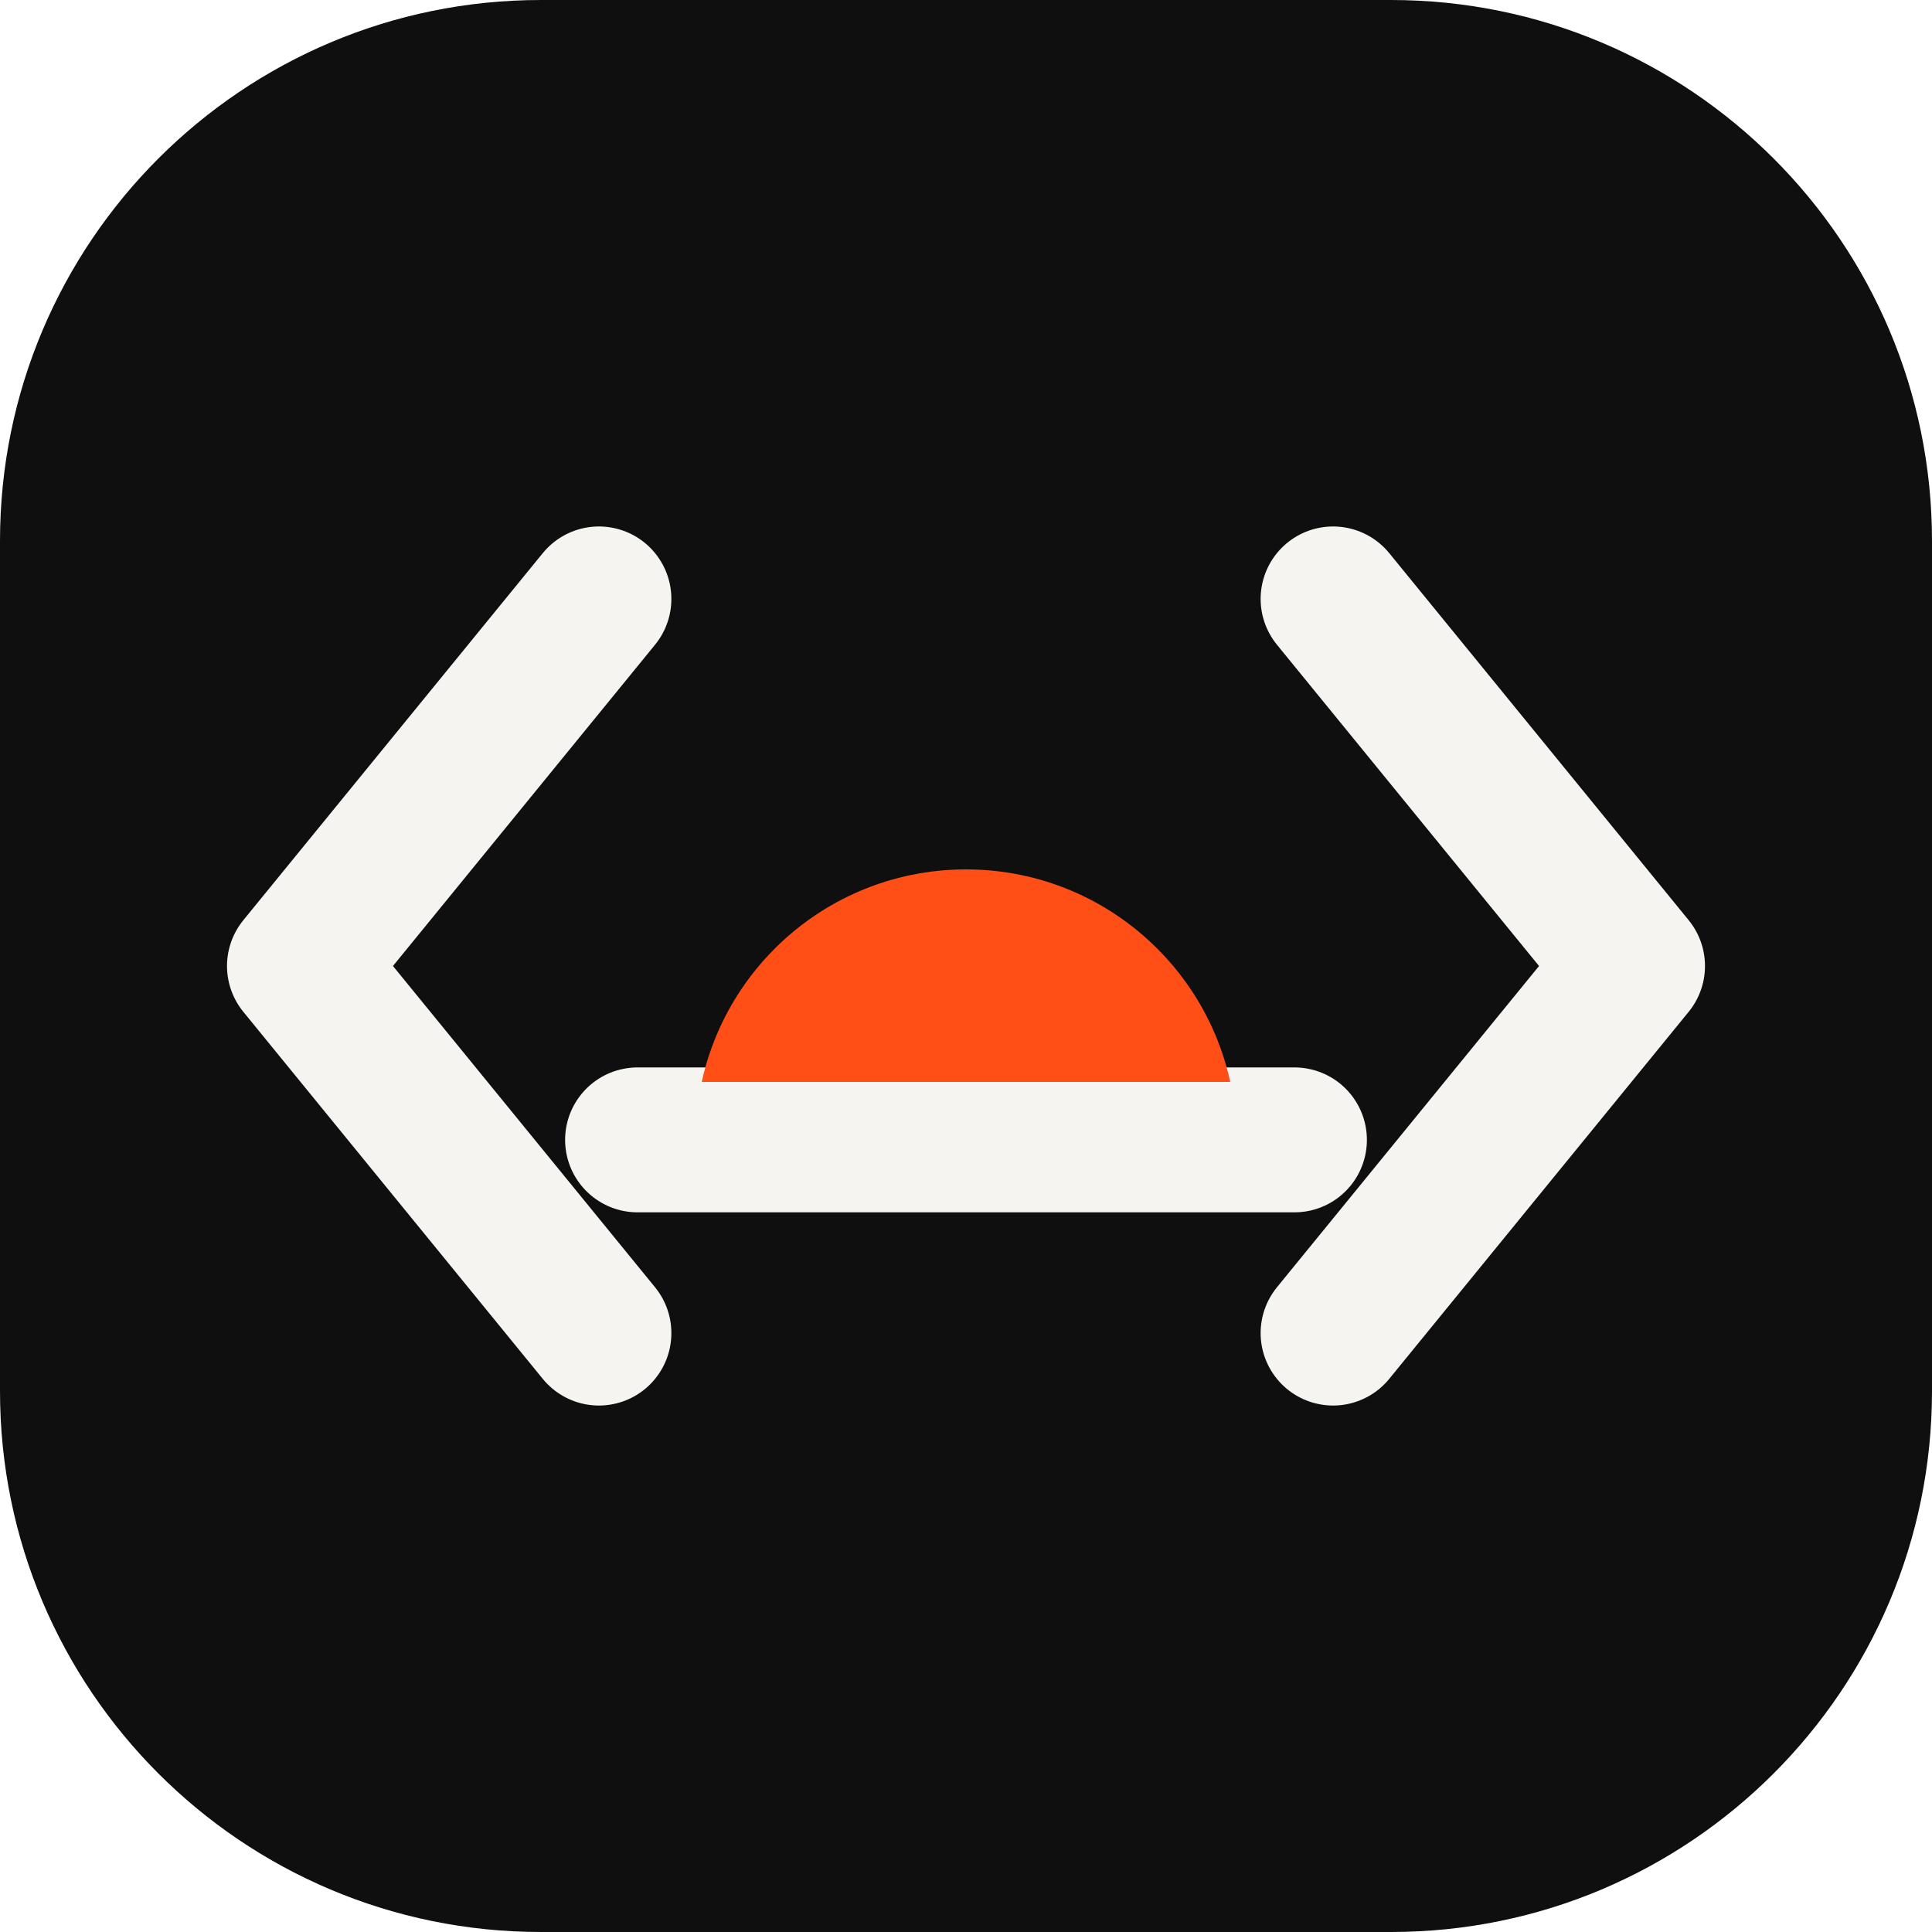
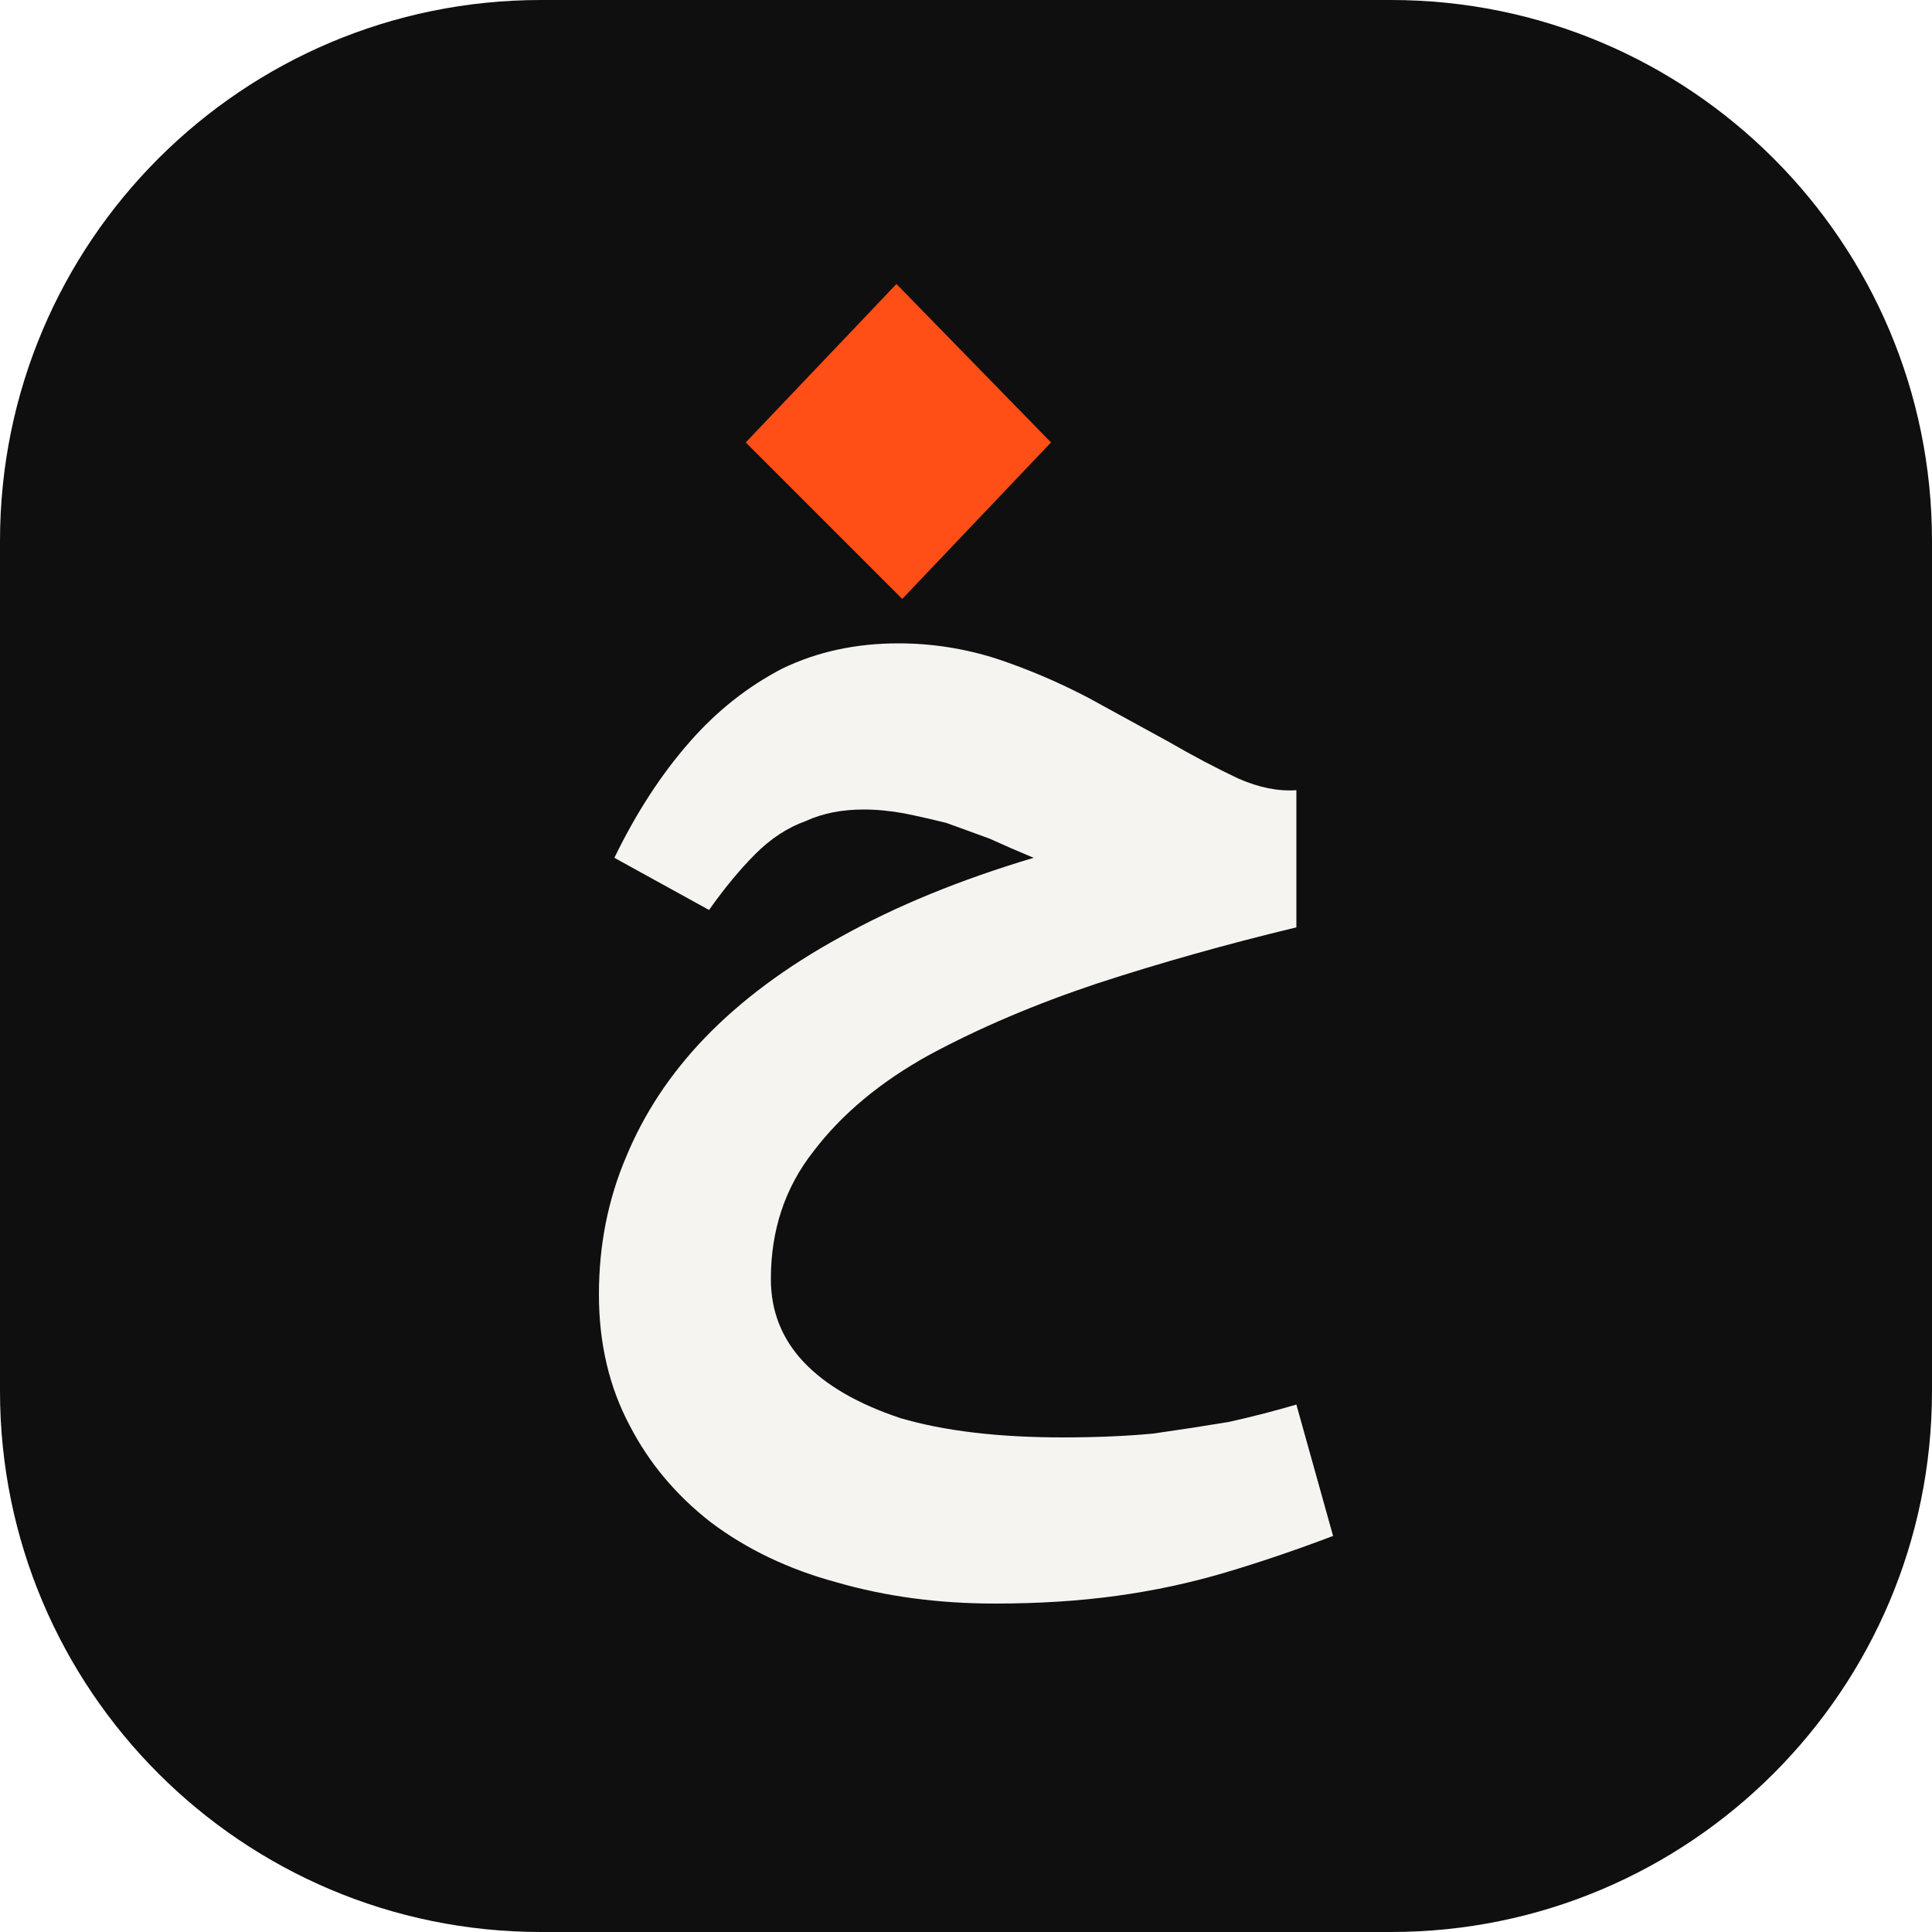
<svg xmlns="http://www.w3.org/2000/svg" viewBox="0 0 100 100">
  <rect width="100" height="100" rx="28" fill="#0f0f10" />
-   <path d="M31 31 15.5 50 31 69M69 31l15.5 19L69 69M33 59h34" fill="none" stroke="#f5f4f0" stroke-width="7.5" stroke-linecap="round" stroke-linejoin="round" />
-   <path d="M36 59a14 14 0 0 1 28 0Z" fill="#ff4f17" />
-   <path d="M33 59h34" stroke="#f5f4f0" stroke-width="6" stroke-linecap="round" />
+   <path d="M67.1 72.7 69 79.5Q66.1 80.6 63.4 81.4Q60.7 82.2 57.8 82.6Q54.9 83 51.5 83Q47.1 83 43.3 81.9Q39.6 80.9 36.8 78.8Q34.1 76.7 32.6 73.8Q31 70.8 31 67Q31 63.2 32.4 59.9Q33.8 56.5 36.5 53.7Q39.3 50.8 43.5 48.5Q47.8 46.1 53.5 44.4Q52.3 43.9 51.2 43.4Q50.1 43 49 42.6Q47.8 42.3 46.8 42.1Q45.7 41.9 44.7 41.9Q43 41.9 41.7 42.5Q40.3 43 39.1 44.2Q37.9 45.4 36.7 47.1L31.8 44.4Q33.5 40.9 35.7 38.4Q37.8 36 40.5 34.6Q43.2 33.3 46.5 33.3Q49.1 33.3 51.6 34.1Q54 34.9 56.3 36.1Q58.5 37.3 60.5 38.4Q62.4 39.5 64.1 40.3Q65.7 41 67.1 40.9V48Q61.7 49.3 56.8 50.9Q52 52.5 48.1 54.6Q44.3 56.7 42.1 59.6Q39.9 62.4 39.9 66.2Q39.9 68.7 41.6 70.5Q43.3 72.3 46.6 73.4Q50 74.4 55 74.4Q57.6 74.4 59.7 74.2Q61.8 73.9 63.6 73.6Q65.4 73.2 67.1 72.7Z" fill="#f5f4f0" />
+   <path d="M46.7 31 38.6 22.9 46.4 14.7 54.4 22.9Z" fill="#ff4f17" />
</svg>
